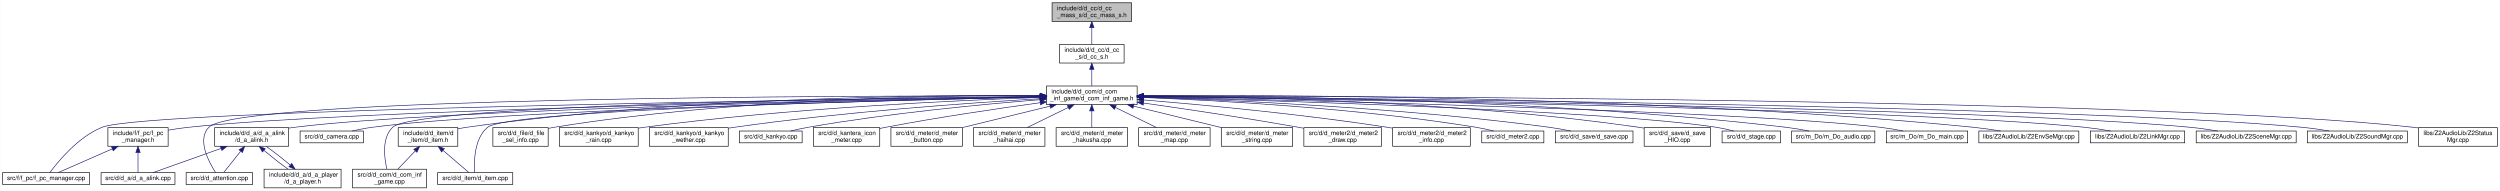
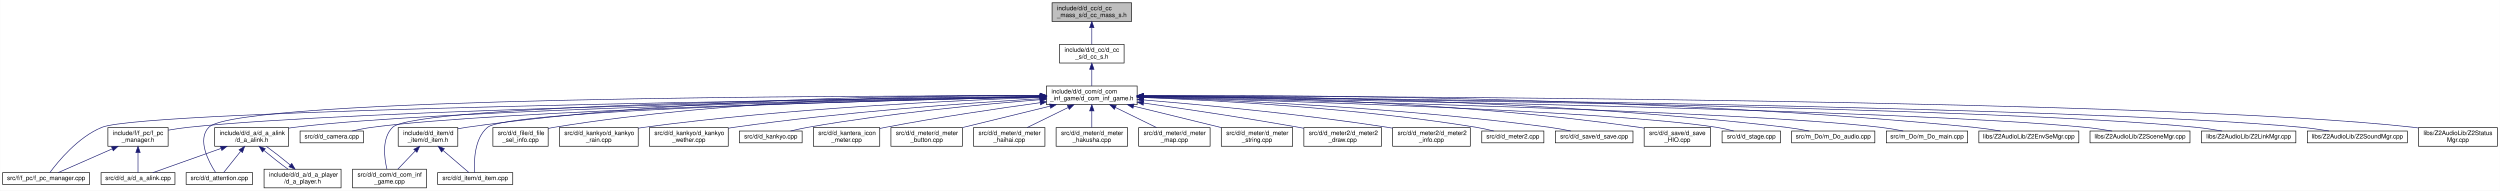
<svg xmlns="http://www.w3.org/2000/svg" xmlns:xlink="http://www.w3.org/1999/xlink" width="4026pt" height="307pt" viewBox="0.00 0.00 4025.50 307.00">
  <g id="graph0" class="graph" transform="scale(1 1) rotate(0) translate(4 303)">
    <polygon fill="white" stroke="transparent" points="-4,4 -4,-303 4021.5,-303 4021.5,4 -4,4" />
    <g id="node1" class="node">
      <g id="a_node1">
        <a xlink:title=" ">
          <polygon fill="#bfbfbf" stroke="black" points="1690,-268.5 1690,-298.5 1818,-298.5 1818,-268.5 1690,-268.5" />
          <text text-anchor="start" x="1698" y="-286.5" font-family="Helvetica,sans-Serif" font-size="10.00">include/d/d_cc/d_cc</text>
          <text text-anchor="middle" x="1754" y="-275.5" font-family="Helvetica,sans-Serif" font-size="10.00">_mass_s/d_cc_mass_s.h</text>
        </a>
      </g>
    </g>
    <g id="node2" class="node">
      <g id="a_node2">
        <a xlink:href="d__cc__s_8h.html" target="_top" xlink:title=" ">
          <polygon fill="white" stroke="black" points="1702,-201.5 1702,-231.5 1806,-231.5 1806,-201.5 1702,-201.5" />
          <text text-anchor="start" x="1710" y="-219.5" font-family="Helvetica,sans-Serif" font-size="10.00">include/d/d_cc/d_cc</text>
          <text text-anchor="middle" x="1754" y="-208.5" font-family="Helvetica,sans-Serif" font-size="10.00">_s/d_cc_s.h</text>
        </a>
      </g>
    </g>
    <g id="edge1" class="edge">
      <path fill="none" stroke="midnightblue" d="M1754,-258.11C1754,-249.15 1754,-239.32 1754,-231.58" />
      <polygon fill="midnightblue" stroke="midnightblue" points="1750.5,-258.4 1754,-268.4 1757.5,-258.4 1750.5,-258.4" />
    </g>
    <g id="node3" class="node">
      <g id="a_node3">
        <a xlink:href="d__com__inf__game_8h.html" target="_top" xlink:title=" ">
          <polygon fill="white" stroke="black" points="1681,-134.5 1681,-164.5 1827,-164.5 1827,-134.5 1681,-134.5" />
          <text text-anchor="start" x="1689" y="-152.5" font-family="Helvetica,sans-Serif" font-size="10.00">include/d/d_com/d_com</text>
          <text text-anchor="middle" x="1754" y="-141.5" font-family="Helvetica,sans-Serif" font-size="10.00">_inf_game/d_com_inf_game.h</text>
        </a>
      </g>
    </g>
    <g id="edge2" class="edge">
      <path fill="none" stroke="midnightblue" d="M1754,-191.11C1754,-182.15 1754,-172.32 1754,-164.58" />
      <polygon fill="midnightblue" stroke="midnightblue" points="1750.5,-191.4 1754,-201.4 1757.5,-191.4 1750.5,-191.4" />
    </g>
    <g id="node4" class="node">
      <g id="a_node4">
        <a xlink:href="d__attention_8cpp.html" target="_top" xlink:title=" ">
          <polygon fill="white" stroke="black" points="295.5,-6 295.5,-25 402.5,-25 402.5,-6 295.5,-6" />
          <text text-anchor="middle" x="349" y="-13" font-family="Helvetica,sans-Serif" font-size="10.00">src/d/d_attention.cpp</text>
        </a>
      </g>
    </g>
    <g id="edge3" class="edge">
      <path fill="none" stroke="midnightblue" d="M1670.54,-148.7C1372.89,-148.99 378.65,-146.34 332,-98 312.63,-77.93 332.13,-41.8 342.9,-25.23" />
      <polygon fill="midnightblue" stroke="midnightblue" points="1670.83,-152.2 1680.83,-148.68 1670.83,-145.2 1670.83,-152.2" />
    </g>
    <g id="node5" class="node">
      <g id="a_node5">
        <a xlink:href="d__camera_8cpp.html" target="_top" xlink:title=" ">
          <polygon fill="white" stroke="black" points="479,-73 479,-92 581,-92 581,-73 479,-73" />
          <text text-anchor="middle" x="530" y="-80" font-family="Helvetica,sans-Serif" font-size="10.00">src/d/d_camera.cpp</text>
        </a>
      </g>
    </g>
    <g id="edge4" class="edge">
      <path fill="none" stroke="midnightblue" d="M1670.34,-146.77C1440.57,-141.7 803.07,-125.52 595,-98 584.45,-96.61 573.09,-94.34 562.87,-92.01" />
      <polygon fill="midnightblue" stroke="midnightblue" points="1670.57,-150.27 1680.64,-146.99 1670.72,-143.27 1670.57,-150.27" />
    </g>
    <g id="node6" class="node">
      <g id="a_node6">
        <a xlink:href="d__com__inf__game_8cpp.html" target="_top" xlink:title=" ">
          <polygon fill="white" stroke="black" points="563.5,-0.5 563.5,-30.5 682.5,-30.5 682.5,-0.5 563.5,-0.5" />
          <text text-anchor="start" x="571.5" y="-18.5" font-family="Helvetica,sans-Serif" font-size="10.00">src/d/d_com/d_com_inf</text>
          <text text-anchor="middle" x="623" y="-7.5" font-family="Helvetica,sans-Serif" font-size="10.00">_game.cpp</text>
        </a>
      </g>
    </g>
    <g id="edge5" class="edge">
      <path fill="none" stroke="midnightblue" d="M1670.47,-147.78C1415.95,-145.18 665.04,-134.44 628,-98 610.31,-80.6 614.47,-48.91 618.87,-30.59" />
      <polygon fill="midnightblue" stroke="midnightblue" points="1670.73,-151.28 1680.77,-147.88 1670.8,-144.28 1670.73,-151.28" />
    </g>
    <g id="node7" class="node">
      <g id="a_node7">
        <a xlink:href="d__file__sel__info_8cpp.html" target="_top" xlink:title=" ">
          <polygon fill="white" stroke="black" points="789.5,-67.5 789.5,-97.5 878.5,-97.5 878.5,-67.5 789.5,-67.5" />
          <text text-anchor="start" x="797.5" y="-85.5" font-family="Helvetica,sans-Serif" font-size="10.00">src/d/d_file/d_file</text>
          <text text-anchor="middle" x="834" y="-74.5" font-family="Helvetica,sans-Serif" font-size="10.00">_sel_info.cpp</text>
        </a>
      </g>
    </g>
    <g id="edge6" class="edge">
      <path fill="none" stroke="midnightblue" d="M1670.35,-149.26C1515.09,-149.44 1172.31,-143.97 888,-98 884.93,-97.5 881.79,-96.91 878.64,-96.24" />
      <polygon fill="midnightblue" stroke="midnightblue" points="1670.75,-152.76 1680.75,-149.24 1670.74,-145.76 1670.75,-152.76" />
    </g>
    <g id="node8" class="node">
      <g id="a_node8">
        <a xlink:href="d__item_8cpp.html" target="_top" xlink:title=" ">
          <polygon fill="white" stroke="black" points="700.5,-6 700.5,-25 821.5,-25 821.5,-6 700.5,-6" />
          <text text-anchor="middle" x="761" y="-13" font-family="Helvetica,sans-Serif" font-size="10.00">src/d/d_item/d_item.cpp</text>
        </a>
      </g>
    </g>
    <g id="edge7" class="edge">
      <path fill="none" stroke="midnightblue" d="M1670.41,-146.85C1440.77,-141.97 815.02,-126.14 781,-98 759.11,-79.89 758.96,-42.08 760.14,-25.09" />
      <polygon fill="midnightblue" stroke="midnightblue" points="1670.64,-150.36 1680.71,-147.07 1670.79,-143.36 1670.64,-150.36" />
    </g>
    <g id="node9" class="node">
      <g id="a_node9">
        <a xlink:href="d__kankyo__rain_8cpp.html" target="_top" xlink:title=" ">
          <polygon fill="white" stroke="black" points="896.5,-67.5 896.5,-97.5 1023.5,-97.5 1023.5,-67.5 896.5,-67.5" />
          <text text-anchor="start" x="904.5" y="-85.5" font-family="Helvetica,sans-Serif" font-size="10.00">src/d/d_kankyo/d_kankyo</text>
          <text text-anchor="middle" x="960" y="-74.5" font-family="Helvetica,sans-Serif" font-size="10.00">_rain.cpp</text>
        </a>
      </g>
    </g>
    <g id="edge8" class="edge">
      <path fill="none" stroke="midnightblue" d="M1670.53,-146.07C1535.87,-141.39 1262.55,-128.71 1033,-98 1029.93,-97.59 1026.79,-97.13 1023.62,-96.63" />
      <polygon fill="midnightblue" stroke="midnightblue" points="1670.66,-149.58 1680.77,-146.42 1670.9,-142.58 1670.66,-149.58" />
    </g>
    <g id="node10" class="node">
      <g id="a_node10">
        <a xlink:href="d__kankyo__wether_8cpp.html" target="_top" xlink:title=" ">
          <polygon fill="white" stroke="black" points="1041.5,-67.5 1041.5,-97.5 1168.5,-97.5 1168.5,-67.5 1041.5,-67.5" />
          <text text-anchor="start" x="1049.5" y="-85.5" font-family="Helvetica,sans-Serif" font-size="10.00">src/d/d_kankyo/d_kankyo</text>
          <text text-anchor="middle" x="1105" y="-74.5" font-family="Helvetica,sans-Serif" font-size="10.00">_wether.cpp</text>
        </a>
      </g>
    </g>
    <g id="edge9" class="edge">
      <path fill="none" stroke="midnightblue" d="M1670.73,-144.05C1558.44,-137.39 1352.43,-122.89 1178,-98 1174.93,-97.56 1171.79,-97.08 1168.63,-96.56" />
      <polygon fill="midnightblue" stroke="midnightblue" points="1670.78,-147.56 1680.97,-144.65 1671.19,-140.57 1670.78,-147.56" />
    </g>
    <g id="node11" class="node">
      <g id="a_node11">
        <a xlink:href="d__kankyo_8cpp.html" target="_top" xlink:title=" ">
          <polygon fill="white" stroke="black" points="1186.5,-73 1186.5,-92 1287.5,-92 1287.5,-73 1186.5,-73" />
          <text text-anchor="middle" x="1237" y="-80" font-family="Helvetica,sans-Serif" font-size="10.00">src/d/d_kankyo.cpp</text>
        </a>
      </g>
    </g>
    <g id="edge10" class="edge">
      <path fill="none" stroke="midnightblue" d="M1670.69,-142.49C1578.75,-135.12 1426.59,-120.72 1297,-98 1287.82,-96.39 1277.95,-94.2 1268.91,-92.01" />
      <polygon fill="midnightblue" stroke="midnightblue" points="1670.53,-145.99 1680.78,-143.29 1671.09,-139.01 1670.53,-145.99" />
    </g>
    <g id="node12" class="node">
      <g id="a_node12">
        <a xlink:href="d__kantera__icon__meter_8cpp.html" target="_top" xlink:title=" ">
          <polygon fill="white" stroke="black" points="1305.5,-67.5 1305.5,-97.5 1412.5,-97.5 1412.5,-67.5 1305.5,-67.5" />
          <text text-anchor="start" x="1313.5" y="-85.5" font-family="Helvetica,sans-Serif" font-size="10.00">src/d/d_kantera_icon</text>
          <text text-anchor="middle" x="1359" y="-74.5" font-family="Helvetica,sans-Serif" font-size="10.00">_meter.cpp</text>
        </a>
      </g>
    </g>
    <g id="edge11" class="edge">
      <path fill="none" stroke="midnightblue" d="M1670.74,-137.61C1603.41,-128.37 1506.3,-114.09 1422,-98 1418.91,-97.41 1415.75,-96.78 1412.56,-96.12" />
      <polygon fill="midnightblue" stroke="midnightblue" points="1670.49,-141.1 1680.87,-138.99 1671.43,-134.17 1670.49,-141.1" />
    </g>
    <g id="node13" class="node">
      <g id="a_node13">
        <a xlink:href="d__meter__button_8cpp.html" target="_top" xlink:title=" ">
          <polygon fill="white" stroke="black" points="1430.5,-67.5 1430.5,-97.5 1545.5,-97.5 1545.5,-67.5 1430.5,-67.5" />
          <text text-anchor="start" x="1438.5" y="-85.5" font-family="Helvetica,sans-Serif" font-size="10.00">src/d/d_meter/d_meter</text>
          <text text-anchor="middle" x="1488" y="-74.5" font-family="Helvetica,sans-Serif" font-size="10.00">_button.cpp</text>
        </a>
      </g>
    </g>
    <g id="edge12" class="edge">
      <path fill="none" stroke="midnightblue" d="M1686.69,-132.05C1643.2,-121.43 1587.2,-107.74 1545.75,-97.61" />
      <polygon fill="midnightblue" stroke="midnightblue" points="1686.06,-135.5 1696.61,-134.48 1687.73,-128.7 1686.06,-135.5" />
    </g>
    <g id="node14" class="node">
      <g id="a_node14">
        <a xlink:href="d__meter__haihai_8cpp.html" target="_top" xlink:title=" ">
          <polygon fill="white" stroke="black" points="1563.5,-67.5 1563.5,-97.5 1678.5,-97.5 1678.5,-67.5 1563.5,-67.5" />
          <text text-anchor="start" x="1571.5" y="-85.5" font-family="Helvetica,sans-Serif" font-size="10.00">src/d/d_meter/d_meter</text>
          <text text-anchor="middle" x="1621" y="-74.5" font-family="Helvetica,sans-Serif" font-size="10.00">_haihai.cpp</text>
        </a>
      </g>
    </g>
    <g id="edge13" class="edge">
      <path fill="none" stroke="midnightblue" d="M1716.13,-129.99C1695.05,-119.69 1669.22,-107.07 1649.8,-97.58" />
      <polygon fill="midnightblue" stroke="midnightblue" points="1714.62,-133.15 1725.14,-134.4 1717.69,-126.86 1714.62,-133.15" />
    </g>
    <g id="node15" class="node">
      <g id="a_node15">
        <a xlink:href="d__meter__hakusha_8cpp.html" target="_top" xlink:title=" ">
          <polygon fill="white" stroke="black" points="1696.5,-67.5 1696.5,-97.5 1811.5,-97.5 1811.5,-67.5 1696.5,-67.5" />
          <text text-anchor="start" x="1704.5" y="-85.5" font-family="Helvetica,sans-Serif" font-size="10.00">src/d/d_meter/d_meter</text>
          <text text-anchor="middle" x="1754" y="-74.5" font-family="Helvetica,sans-Serif" font-size="10.00">_hakusha.cpp</text>
        </a>
      </g>
    </g>
    <g id="edge14" class="edge">
      <path fill="none" stroke="midnightblue" d="M1754,-124.11C1754,-115.15 1754,-105.32 1754,-97.58" />
      <polygon fill="midnightblue" stroke="midnightblue" points="1750.5,-124.4 1754,-134.4 1757.5,-124.4 1750.5,-124.4" />
    </g>
    <g id="node16" class="node">
      <g id="a_node16">
        <a xlink:href="d__meter__map_8cpp.html" target="_top" xlink:title=" ">
          <polygon fill="white" stroke="black" points="1829.5,-67.5 1829.5,-97.5 1944.5,-97.5 1944.5,-67.5 1829.5,-67.5" />
          <text text-anchor="start" x="1837.5" y="-85.5" font-family="Helvetica,sans-Serif" font-size="10.00">src/d/d_meter/d_meter</text>
          <text text-anchor="middle" x="1887" y="-74.5" font-family="Helvetica,sans-Serif" font-size="10.00">_map.cpp</text>
        </a>
      </g>
    </g>
    <g id="edge15" class="edge">
      <path fill="none" stroke="midnightblue" d="M1791.87,-129.99C1812.95,-119.69 1838.78,-107.07 1858.2,-97.58" />
      <polygon fill="midnightblue" stroke="midnightblue" points="1790.31,-126.86 1782.86,-134.4 1793.38,-133.15 1790.31,-126.86" />
    </g>
    <g id="node17" class="node">
      <g id="a_node17">
        <a xlink:href="d__meter__string_8cpp.html" target="_top" xlink:title=" ">
          <polygon fill="white" stroke="black" points="1962.5,-67.5 1962.5,-97.5 2077.5,-97.5 2077.5,-67.5 1962.5,-67.5" />
          <text text-anchor="start" x="1970.5" y="-85.5" font-family="Helvetica,sans-Serif" font-size="10.00">src/d/d_meter/d_meter</text>
          <text text-anchor="middle" x="2020" y="-74.5" font-family="Helvetica,sans-Serif" font-size="10.00">_string.cpp</text>
        </a>
      </g>
    </g>
    <g id="edge16" class="edge">
      <path fill="none" stroke="midnightblue" d="M1821.31,-132.05C1864.8,-121.43 1920.8,-107.74 1962.25,-97.61" />
      <polygon fill="midnightblue" stroke="midnightblue" points="1820.27,-128.7 1811.39,-134.48 1821.94,-135.5 1820.27,-128.7" />
    </g>
    <g id="node18" class="node">
      <g id="a_node18">
        <a xlink:href="d__meter2__draw_8cpp.html" target="_top" xlink:title=" ">
          <polygon fill="white" stroke="black" points="2095.5,-67.5 2095.5,-97.5 2220.5,-97.5 2220.5,-67.5 2095.5,-67.5" />
          <text text-anchor="start" x="2103.5" y="-85.5" font-family="Helvetica,sans-Serif" font-size="10.00">src/d/d_meter2/d_meter2</text>
          <text text-anchor="middle" x="2158" y="-74.5" font-family="Helvetica,sans-Serif" font-size="10.00">_draw.cpp</text>
        </a>
      </g>
    </g>
    <g id="edge17" class="edge">
      <path fill="none" stroke="midnightblue" d="M1837.41,-137.05C1904.88,-127.5 2002.26,-113.07 2087,-98 2089.73,-97.52 2092.51,-97.01 2095.31,-96.48" />
      <polygon fill="midnightblue" stroke="midnightblue" points="1836.67,-133.62 1827.26,-138.48 1837.65,-140.55 1836.67,-133.62" />
    </g>
    <g id="node19" class="node">
      <g id="a_node19">
        <a xlink:href="d__meter2__info_8cpp.html" target="_top" xlink:title=" ">
          <polygon fill="white" stroke="black" points="2238.5,-67.5 2238.5,-97.5 2363.5,-97.5 2363.5,-67.5 2238.5,-67.5" />
          <text text-anchor="start" x="2246.5" y="-85.5" font-family="Helvetica,sans-Serif" font-size="10.00">src/d/d_meter2/d_meter2</text>
          <text text-anchor="middle" x="2301" y="-74.5" font-family="Helvetica,sans-Serif" font-size="10.00">_info.cpp</text>
        </a>
      </g>
    </g>
    <g id="edge18" class="edge">
      <path fill="none" stroke="midnightblue" d="M1837.42,-142.08C1932.7,-134.19 2093.12,-119.19 2230,-98 2232.74,-97.58 2235.52,-97.12 2238.34,-96.64" />
      <polygon fill="midnightblue" stroke="midnightblue" points="1836.95,-138.61 1827.27,-142.92 1837.52,-145.59 1836.95,-138.61" />
    </g>
    <g id="node20" class="node">
      <g id="a_node20">
        <a xlink:href="d__meter2_8cpp.html" target="_top" xlink:title=" ">
          <polygon fill="white" stroke="black" points="2382,-73 2382,-92 2482,-92 2482,-73 2382,-73" />
          <text text-anchor="middle" x="2432" y="-80" font-family="Helvetica,sans-Serif" font-size="10.00">src/d/d_meter2.cpp</text>
        </a>
      </g>
    </g>
    <g id="edge19" class="edge">
      <path fill="none" stroke="midnightblue" d="M1837.52,-145.91C1956.92,-141.26 2182.98,-128.9 2373,-98 2382.27,-96.49 2392.22,-94.28 2401.26,-92.04" />
      <polygon fill="midnightblue" stroke="midnightblue" points="1837.21,-142.42 1827.35,-146.3 1837.48,-149.42 1837.21,-142.42" />
    </g>
    <g id="node21" class="node">
      <g id="a_node21">
        <a xlink:href="d__save_8cpp.html" target="_top" xlink:title=" ">
          <polygon fill="white" stroke="black" points="2500.5,-73 2500.5,-92 2625.5,-92 2625.5,-73 2500.5,-73" />
          <text text-anchor="middle" x="2563" y="-80" font-family="Helvetica,sans-Serif" font-size="10.00">src/d/d_save/d_save.cpp</text>
        </a>
      </g>
    </g>
    <g id="edge20" class="edge">
      <path fill="none" stroke="midnightblue" d="M1837.02,-146.34C1973.85,-141.98 2255.08,-129.7 2491,-98 2502.25,-96.49 2514.38,-94.28 2525.41,-92.03" />
      <polygon fill="midnightblue" stroke="midnightblue" points="1836.91,-142.84 1827.02,-146.65 1837.12,-149.83 1836.91,-142.84" />
    </g>
    <g id="node22" class="node">
      <g id="a_node22">
        <a xlink:href="d__save__HIO_8cpp.html" target="_top" xlink:title=" ">
          <polygon fill="white" stroke="black" points="2643.5,-67.5 2643.5,-97.5 2750.5,-97.5 2750.5,-67.5 2643.5,-67.5" />
          <text text-anchor="start" x="2651.5" y="-85.5" font-family="Helvetica,sans-Serif" font-size="10.00">src/d/d_save/d_save</text>
          <text text-anchor="middle" x="2697" y="-74.5" font-family="Helvetica,sans-Serif" font-size="10.00">_HIO.cpp</text>
        </a>
      </g>
    </g>
    <g id="edge21" class="edge">
      <path fill="none" stroke="midnightblue" d="M1837.29,-148.5C1994.2,-147.43 2344.01,-140.05 2635,-98 2637.74,-97.6 2640.53,-97.15 2643.34,-96.65" />
      <polygon fill="midnightblue" stroke="midnightblue" points="1837.21,-145 1827.23,-148.56 1837.25,-152 1837.21,-145" />
    </g>
    <g id="node23" class="node">
      <g id="a_node23">
        <a xlink:href="d__stage_8cpp.html" target="_top" xlink:title=" ">
          <polygon fill="white" stroke="black" points="2769,-73 2769,-92 2863,-92 2863,-73 2769,-73" />
          <text text-anchor="middle" x="2816" y="-80" font-family="Helvetica,sans-Serif" font-size="10.00">src/d/d_stage.cpp</text>
        </a>
      </g>
    </g>
    <g id="edge22" class="edge">
      <path fill="none" stroke="midnightblue" d="M1837.4,-146.5C2045.39,-141.15 2582.99,-125.07 2760,-98 2769.13,-96.6 2778.93,-94.34 2787.74,-92.01" />
      <polygon fill="midnightblue" stroke="midnightblue" points="1837.06,-143 1827.16,-146.76 1837.24,-150 1837.06,-143" />
    </g>
    <g id="node24" class="node">
      <g id="a_node24">
        <a xlink:href="f__pc__manager_8cpp.html" target="_top" xlink:title=" ">
          <polygon fill="white" stroke="black" points="0,-6 0,-25 140,-25 140,-6 0,-6" />
          <text text-anchor="middle" x="70" y="-13" font-family="Helvetica,sans-Serif" font-size="10.00">src/f/f_pc/f_pc_manager.cpp</text>
        </a>
      </g>
    </g>
    <g id="edge23" class="edge">
      <path fill="none" stroke="midnightblue" d="M1670.83,-147.45C1353.13,-143.25 230.48,-126.46 160,-98 121.49,-82.45 88.96,-42.57 76,-25.01" />
      <polygon fill="midnightblue" stroke="midnightblue" points="1670.84,-150.95 1680.89,-147.59 1670.94,-143.96 1670.84,-150.95" />
    </g>
    <g id="node25" class="node">
      <g id="a_node25">
        <a xlink:href="m__Do__audio_8cpp.html" target="_top" xlink:title=" ">
          <polygon fill="white" stroke="black" points="2881,-73 2881,-92 3015,-92 3015,-73 2881,-73" />
          <text text-anchor="middle" x="2948" y="-80" font-family="Helvetica,sans-Serif" font-size="10.00">src/m_Do/m_Do_audio.cpp</text>
        </a>
      </g>
    </g>
    <g id="edge24" class="edge">
      <path fill="none" stroke="midnightblue" d="M1837.48,-148.81C2023.77,-148.61 2487.3,-143.15 2872,-98 2884.14,-96.58 2897.25,-94.33 2909.11,-92.03" />
      <polygon fill="midnightblue" stroke="midnightblue" points="1837.21,-145.31 1827.22,-148.81 1837.22,-152.31 1837.21,-145.31" />
    </g>
    <g id="node26" class="node">
      <g id="a_node26">
        <a xlink:href="m__Do__main_8cpp.html" target="_top" xlink:title=" ">
          <polygon fill="white" stroke="black" points="3033.5,-73 3033.5,-92 3164.5,-92 3164.5,-73 3033.5,-73" />
          <text text-anchor="middle" x="3099" y="-80" font-family="Helvetica,sans-Serif" font-size="10.00">src/m_Do/m_Do_main.cpp</text>
        </a>
      </g>
    </g>
    <g id="edge25" class="edge">
      <path fill="none" stroke="midnightblue" d="M1837.45,-146.83C2081.81,-141.68 2793.05,-124.76 3024,-98 3035.99,-96.61 3048.93,-94.38 3060.63,-92.07" />
      <polygon fill="midnightblue" stroke="midnightblue" points="1837.14,-143.34 1827.22,-147.05 1837.29,-150.34 1837.14,-143.34" />
    </g>
    <g id="node27" class="node">
      <g id="a_node27">
        <a xlink:href="Z2EnvSeMgr_8cpp.html" target="_top" xlink:title=" ">
          <polygon fill="white" stroke="black" points="3182.5,-73 3182.5,-92 3343.5,-92 3343.5,-73 3182.5,-73" />
          <text text-anchor="middle" x="3263" y="-80" font-family="Helvetica,sans-Serif" font-size="10.00">libs/Z2AudioLib/Z2EnvSeMgr.cpp</text>
        </a>
      </g>
    </g>
    <g id="edge26" class="edge">
      <path fill="none" stroke="midnightblue" d="M1837.14,-149.19C2056.36,-150.23 2668.04,-148.01 3174,-98 3188.18,-96.6 3203.52,-94.36 3217.41,-92.06" />
      <polygon fill="midnightblue" stroke="midnightblue" points="1837.02,-145.69 1827,-149.14 1836.98,-152.69 1837.02,-145.69" />
    </g>
    <g id="node28" class="node">
      <g id="a_node28">
-         <a xlink:href="Z2LinkMgr_8cpp.html" target="_top" xlink:title=" ">
-           <polygon fill="white" stroke="black" points="3362,-73 3362,-92 3514,-92 3514,-73 3362,-73" />
-           <text text-anchor="middle" x="3438" y="-80" font-family="Helvetica,sans-Serif" font-size="10.00">libs/Z2AudioLib/Z2LinkMgr.cpp</text>
+         <a xlink:href="Z2SceneMgr_8cpp.html" target="_top" xlink:title=" ">
+           <polygon fill="white" stroke="black" points="3361.5,-73 3361.5,-92 3522.5,-92 3522.5,-73 3361.5,-73" />
+           <text text-anchor="middle" x="3442" y="-80" font-family="Helvetica,sans-Serif" font-size="10.00">libs/Z2AudioLib/Z2SceneMgr.cpp</text>
        </a>
      </g>
    </g>
    <g id="edge27" class="edge">
-       <path fill="none" stroke="midnightblue" d="M1837.72,-147.38C2122.83,-143.31 3054.78,-128 3353,-98 3366.7,-96.62 3381.54,-94.36 3394.91,-92.03" />
-       <polygon fill="midnightblue" stroke="midnightblue" points="1837.39,-143.88 1827.45,-147.52 1837.49,-150.88 1837.39,-143.88" />
+       <path fill="none" stroke="midnightblue" d="M1837.71,-147.29C2122.79,-142.96 3054.67,-126.89 3353,-98 3367.34,-96.61 3382.86,-94.35 3396.87,-92.02" />
+       <polygon fill="midnightblue" stroke="midnightblue" points="1837.38,-143.8 1827.44,-147.45 1837.49,-150.8 1837.38,-143.8" />
    </g>
    <g id="node29" class="node">
      <g id="a_node29">
-         <a xlink:href="Z2SceneMgr_8cpp.html" target="_top" xlink:title=" ">
-           <polygon fill="white" stroke="black" points="3532.5,-73 3532.5,-92 3693.5,-92 3693.5,-73 3532.5,-73" />
-           <text text-anchor="middle" x="3613" y="-80" font-family="Helvetica,sans-Serif" font-size="10.00">libs/Z2AudioLib/Z2SceneMgr.cpp</text>
+         <a xlink:href="Z2LinkMgr_8cpp.html" target="_top" xlink:title=" ">
+           <polygon fill="white" stroke="black" points="3541,-73 3541,-92 3693,-92 3693,-73 3541,-73" />
+           <text text-anchor="middle" x="3617" y="-80" font-family="Helvetica,sans-Serif" font-size="10.00">libs/Z2AudioLib/Z2LinkMgr.cpp</text>
        </a>
      </g>
    </g>
    <g id="edge28" class="edge">
-       <path fill="none" stroke="midnightblue" d="M1837.22,-147.57C2140.98,-143.97 3189.55,-129.48 3523,-98 3537.5,-96.63 3553.2,-94.37 3567.36,-92.04" />
-       <polygon fill="midnightblue" stroke="midnightblue" points="1837.12,-144.08 1827.16,-147.69 1837.2,-151.07 1837.12,-144.08" />
+       <path fill="none" stroke="midnightblue" d="M1837.14,-147.69C2141.8,-144.48 3196.81,-131.18 3532,-98 3545.71,-96.64 3560.54,-94.39 3573.92,-92.06" />
+       <polygon fill="midnightblue" stroke="midnightblue" points="1837.01,-144.19 1827.05,-147.8 1837.09,-151.19 1837.01,-144.19" />
    </g>
    <g id="node30" class="node">
      <g id="a_node30">
        <a xlink:href="Z2SoundMgr_8cpp.html" target="_top" xlink:title=" ">
          <polygon fill="white" stroke="black" points="3711.5,-73 3711.5,-92 3872.5,-92 3872.5,-73 3711.5,-73" />
          <text text-anchor="middle" x="3792" y="-80" font-family="Helvetica,sans-Serif" font-size="10.00">libs/Z2AudioLib/Z2SoundMgr.cpp</text>
        </a>
      </g>
    </g>
    <g id="edge29" class="edge">
-       <path fill="none" stroke="midnightblue" d="M1837.4,-147.85C2160.82,-145.08 3332.54,-132.82 3703,-98 3717.34,-96.65 3732.87,-94.4 3746.88,-92.07" />
-       <polygon fill="midnightblue" stroke="midnightblue" points="1837.14,-144.35 1827.17,-147.93 1837.2,-151.35 1837.14,-144.35" />
+       <path fill="none" stroke="midnightblue" d="M1837.36,-147.83C2160.6,-144.98 3331.69,-132.47 3702,-98 3716.5,-96.65 3732.2,-94.4 3746.37,-92.07" />
+       <polygon fill="midnightblue" stroke="midnightblue" points="1837.1,-144.33 1827.13,-147.92 1837.16,-151.33 1837.1,-144.33" />
    </g>
    <g id="node31" class="node">
      <g id="a_node31">
        <a xlink:href="Z2StatusMgr_8cpp.html" target="_top" xlink:title=" ">
          <polygon fill="white" stroke="black" points="3890.5,-67.5 3890.5,-97.5 4017.5,-97.5 4017.5,-67.5 3890.5,-67.5" />
          <text text-anchor="start" x="3898.5" y="-85.5" font-family="Helvetica,sans-Serif" font-size="10.00">libs/Z2AudioLib/Z2Status</text>
          <text text-anchor="middle" x="3954" y="-74.5" font-family="Helvetica,sans-Serif" font-size="10.00">Mgr.cpp</text>
        </a>
      </g>
    </g>
    <g id="edge30" class="edge">
      <path fill="none" stroke="midnightblue" d="M1837.32,-148.47C2179.16,-148.05 3475.24,-143.43 3882,-98 3884.79,-97.69 3887.63,-97.32 3890.49,-96.92" />
      <polygon fill="midnightblue" stroke="midnightblue" points="1837.24,-144.97 1827.24,-148.48 1837.25,-151.97 1837.24,-144.97" />
    </g>
    <g id="node32" class="node">
      <g id="a_node32">
        <a xlink:href="d__a__alink_8h.html" target="_top" xlink:title=" ">
          <polygon fill="white" stroke="black" points="341.5,-67.5 341.5,-97.5 460.5,-97.5 460.5,-67.5 341.5,-67.5" />
          <text text-anchor="start" x="349.5" y="-85.5" font-family="Helvetica,sans-Serif" font-size="10.00">include/d/d_a/d_a_alink</text>
          <text text-anchor="middle" x="401" y="-74.5" font-family="Helvetica,sans-Serif" font-size="10.00">/d_a_alink.h</text>
        </a>
      </g>
    </g>
    <g id="edge31" class="edge">
      <path fill="none" stroke="midnightblue" d="M1670.47,-147.05C1424.18,-142.47 703.54,-126.92 470,-98 466.96,-97.62 463.86,-97.18 460.74,-96.69" />
      <polygon fill="midnightblue" stroke="midnightblue" points="1670.72,-150.55 1680.79,-147.24 1670.85,-143.55 1670.72,-150.55" />
    </g>
    <g id="node35" class="node">
      <g id="a_node35">
        <a xlink:href="d__item_8h.html" target="_top" xlink:title=" ">
          <polygon fill="white" stroke="black" points="637,-67.5 637,-97.5 733,-97.5 733,-67.5 637,-67.5" />
          <text text-anchor="start" x="645" y="-85.5" font-family="Helvetica,sans-Serif" font-size="10.00">include/d/d_item/d</text>
          <text text-anchor="middle" x="685" y="-74.5" font-family="Helvetica,sans-Serif" font-size="10.00">_item/d_item.h</text>
        </a>
      </g>
    </g>
    <g id="edge36" class="edge">
      <path fill="none" stroke="midnightblue" d="M1670.87,-149.36C1497.95,-150.05 1087.32,-145.93 747,-98 742.51,-97.37 737.87,-96.57 733.24,-95.67" />
      <polygon fill="midnightblue" stroke="midnightblue" points="1670.93,-152.86 1680.91,-149.31 1670.9,-145.86 1670.93,-152.86" />
    </g>
    <g id="node36" class="node">
      <g id="a_node36">
        <a xlink:href="f__pc__manager_8h.html" target="_top" xlink:title=" ">
          <polygon fill="white" stroke="black" points="169.5,-67.5 169.5,-97.5 266.5,-97.5 266.5,-67.5 169.5,-67.5" />
          <text text-anchor="start" x="177.5" y="-85.5" font-family="Helvetica,sans-Serif" font-size="10.00">include/f/f_pc/f_pc</text>
          <text text-anchor="middle" x="218" y="-74.5" font-family="Helvetica,sans-Serif" font-size="10.00">_manager.h</text>
        </a>
      </g>
    </g>
    <g id="edge39" class="edge">
      <path fill="none" stroke="midnightblue" d="M1670.61,-147.17C1403.01,-142.65 567.78,-126.57 299,-98 288.49,-96.88 277.28,-95.2 266.67,-93.37" />
      <polygon fill="midnightblue" stroke="midnightblue" points="1670.59,-150.67 1680.65,-147.34 1670.71,-143.67 1670.59,-150.67" />
    </g>
    <g id="edge32" class="edge">
      <path fill="none" stroke="midnightblue" d="M383.25,-59.32C373.88,-47.6 362.91,-33.88 355.96,-25.19" />
      <polygon fill="midnightblue" stroke="midnightblue" points="380.74,-61.77 389.72,-67.4 386.2,-57.4 380.74,-61.77" />
    </g>
    <g id="node33" class="node">
      <g id="a_node33">
        <a xlink:href="d__a__alink_8cpp.html" target="_top" xlink:title=" ">
          <polygon fill="white" stroke="black" points="158.5,-6 158.5,-25 277.5,-25 277.5,-6 158.5,-6" />
          <text text-anchor="middle" x="218" y="-13" font-family="Helvetica,sans-Serif" font-size="10.00">src/d/d_a/d_a_alink.cpp</text>
        </a>
      </g>
    </g>
    <g id="edge33" class="edge">
      <path fill="none" stroke="midnightblue" d="M351.58,-63.95C316.04,-51.32 269.66,-34.85 241.95,-25.01" />
      <polygon fill="midnightblue" stroke="midnightblue" points="350.7,-67.35 361.29,-67.4 353.04,-60.75 350.7,-67.35" />
    </g>
    <g id="node34" class="node">
      <g id="a_node34">
        <a xlink:href="d__a__player_8h.html" target="_top" xlink:title=" ">
          <polygon fill="white" stroke="black" points="421,-0.5 421,-30.5 545,-30.5 545,-0.5 421,-0.5" />
          <text text-anchor="start" x="429" y="-18.5" font-family="Helvetica,sans-Serif" font-size="10.00">include/d/d_a/d_a_player</text>
          <text text-anchor="middle" x="483" y="-7.5" font-family="Helvetica,sans-Serif" font-size="10.00">/d_a_player.h</text>
        </a>
      </g>
    </g>
    <g id="edge34" class="edge">
      <path fill="none" stroke="midnightblue" d="M421.02,-60.6C432.7,-50.78 447.35,-39.34 459.57,-30.58" />
      <polygon fill="midnightblue" stroke="midnightblue" points="418.41,-58.22 413.11,-67.4 422.98,-63.53 418.41,-58.22" />
    </g>
    <g id="edge35" class="edge">
      <path fill="none" stroke="midnightblue" d="M463.02,-37.37C451.35,-47.18 436.69,-58.62 424.47,-67.4" />
      <polygon fill="midnightblue" stroke="midnightblue" points="465.62,-39.75 470.92,-30.58 461.05,-34.45 465.62,-39.75" />
    </g>
    <g id="edge37" class="edge">
      <path fill="none" stroke="midnightblue" d="M664.52,-60.02C655.28,-50.34 644.63,-39.17 636.43,-30.58" />
      <polygon fill="midnightblue" stroke="midnightblue" points="662.11,-62.58 671.55,-67.4 667.18,-57.74 662.11,-62.58" />
    </g>
    <g id="edge38" class="edge">
      <path fill="none" stroke="midnightblue" d="M709.35,-60.67C723.39,-48.67 740.28,-34.22 750.83,-25.19" />
      <polygon fill="midnightblue" stroke="midnightblue" points="706.82,-58.24 701.49,-67.4 711.37,-63.56 706.82,-58.24" />
    </g>
    <g id="edge40" class="edge">
      <path fill="none" stroke="midnightblue" d="M176.55,-63.3C148.01,-50.76 111.4,-34.68 89.37,-25.01" />
      <polygon fill="midnightblue" stroke="midnightblue" points="175.32,-66.58 185.89,-67.4 178.14,-60.17 175.32,-66.58" />
    </g>
    <g id="edge41" class="edge">
      <path fill="none" stroke="midnightblue" d="M218,-57.25C218,-46.02 218,-33.38 218,-25.19" />
      <polygon fill="midnightblue" stroke="midnightblue" points="214.5,-57.4 218,-67.4 221.5,-57.4 214.5,-57.4" />
    </g>
  </g>
</svg>
